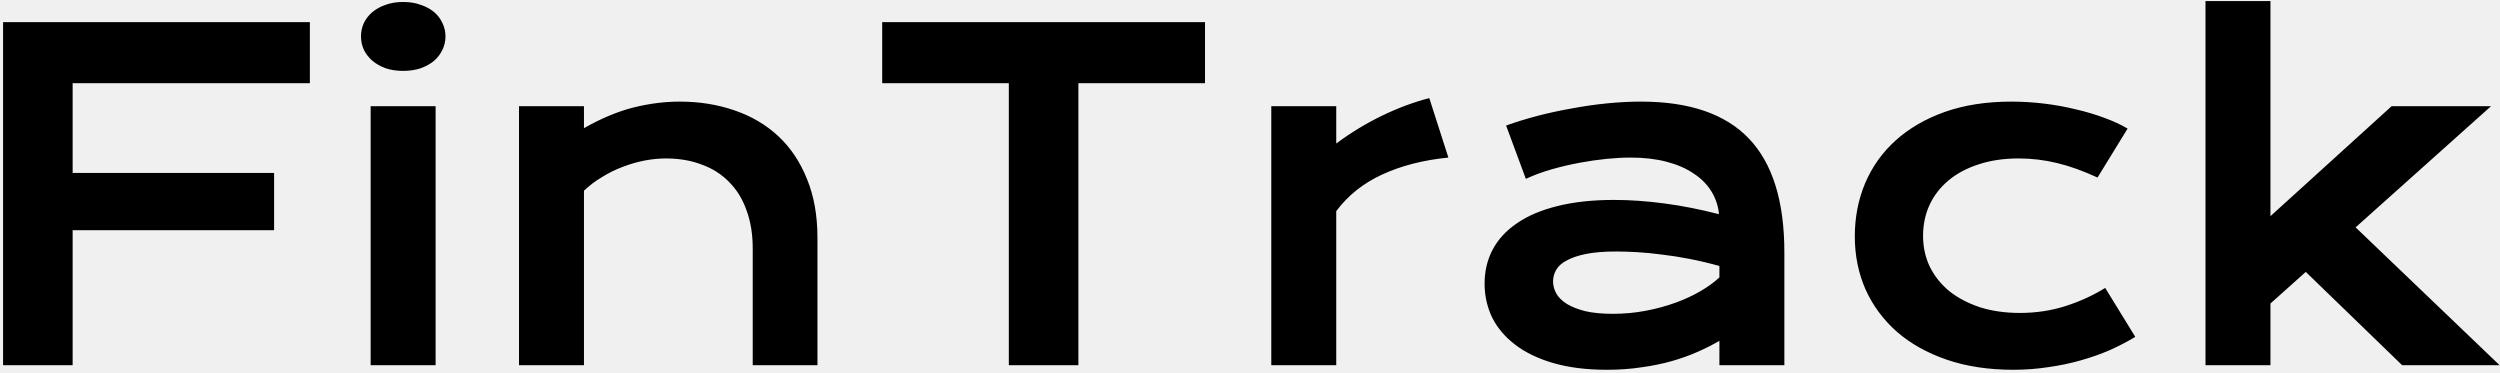
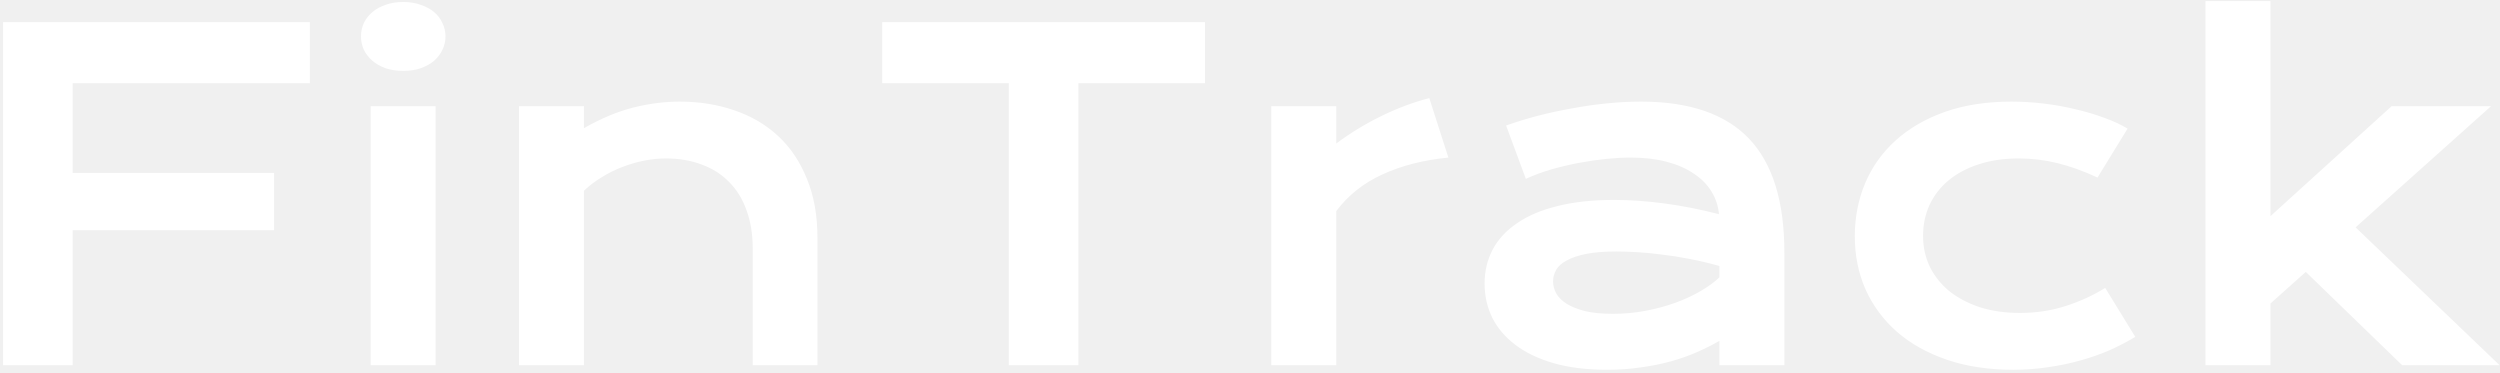
- <svg xmlns="http://www.w3.org/2000/svg" width="712" height="106" viewBox="0 0 712 106" fill="none">
-   <path d="M0.875 6.312H88.25V23.688H20.688V49.25H78.062V65.562H20.688V104H0.875V6.312ZM114.812 20.188C112.979 20.188 111.312 19.938 109.812 19.438C108.354 18.896 107.104 18.188 106.062 17.312C105.021 16.396 104.208 15.354 103.625 14.188C103.083 12.979 102.812 11.708 102.812 10.375C102.812 9 103.083 7.729 103.625 6.562C104.208 5.354 105.021 4.312 106.062 3.438C107.104 2.562 108.354 1.875 109.812 1.375C111.312 0.833 112.979 0.562 114.812 0.562C116.688 0.562 118.354 0.833 119.812 1.375C121.312 1.875 122.583 2.562 123.625 3.438C124.667 4.312 125.458 5.354 126 6.562C126.583 7.729 126.875 9 126.875 10.375C126.875 11.708 126.583 12.979 126 14.188C125.458 15.354 124.667 16.396 123.625 17.312C122.583 18.188 121.312 18.896 119.812 19.438C118.354 19.938 116.688 20.188 114.812 20.188ZM105.562 30.25H124.062V104H105.562V30.25ZM147.812 30.25H166.312V36.5C171.229 33.708 175.917 31.75 180.375 30.625C184.875 29.5 189.271 28.938 193.562 28.938C199.188 28.938 204.396 29.771 209.188 31.438C213.979 33.062 218.125 35.5 221.625 38.75C225.125 42 227.854 46.062 229.812 50.938C231.812 55.771 232.812 61.375 232.812 67.75V104H214.375V70.75C214.375 66.708 213.792 63.104 212.625 59.938C211.5 56.729 209.854 54.042 207.688 51.875C205.562 49.667 202.958 48 199.875 46.875C196.833 45.708 193.417 45.125 189.625 45.125C187.625 45.125 185.562 45.333 183.438 45.75C181.354 46.167 179.292 46.771 177.25 47.562C175.25 48.312 173.312 49.271 171.438 50.438C169.562 51.562 167.854 52.854 166.312 54.312V104H147.812V30.25ZM287.312 23.688H251.25V6.312H343.188V23.688H307.125V104H287.312V23.688ZM362.062 30.25H380.562V40.875C384.646 37.833 388.958 35.208 393.5 33C398.042 30.792 402.562 29.104 407.062 27.938L412.5 44.875C405.375 45.583 399.104 47.188 393.688 49.688C388.312 52.146 383.938 55.625 380.562 60.125V104H362.062V30.25ZM422.812 80.75C422.812 77.208 423.583 73.979 425.125 71.062C426.667 68.146 428.979 65.646 432.062 63.562C435.146 61.438 438.979 59.812 443.562 58.688C448.188 57.521 453.562 56.938 459.688 56.938C464.229 56.938 469 57.271 474 57.938C479.042 58.604 484.229 59.625 489.562 61C489.354 58.667 488.646 56.521 487.438 54.562C486.229 52.562 484.542 50.854 482.375 49.438C480.25 47.979 477.667 46.854 474.625 46.062C471.625 45.271 468.208 44.875 464.375 44.875C462.292 44.875 460 45 457.5 45.25C455 45.5 452.417 45.875 449.75 46.375C447.083 46.875 444.438 47.5 441.812 48.25C439.229 49 436.812 49.896 434.562 50.938L428.938 35.75C431.729 34.75 434.708 33.833 437.875 33C441.083 32.167 444.354 31.458 447.688 30.875C451.021 30.25 454.354 29.771 457.688 29.438C461.021 29.104 464.25 28.938 467.375 28.938C481.167 28.938 491.417 32.458 498.125 39.5C504.833 46.542 508.188 57.333 508.188 71.875V104H489.688V97.062C487.771 98.188 485.667 99.25 483.375 100.25C481.125 101.25 478.667 102.125 476 102.875C473.333 103.625 470.458 104.208 467.375 104.625C464.333 105.083 461.104 105.312 457.688 105.312C451.938 105.312 446.875 104.688 442.5 103.438C438.167 102.188 434.542 100.458 431.625 98.25C428.708 96.042 426.5 93.458 425 90.5C423.542 87.5 422.812 84.25 422.812 80.75ZM442.312 80.125C442.312 81.333 442.625 82.5 443.25 83.625C443.875 84.708 444.875 85.688 446.25 86.562C447.625 87.396 449.375 88.083 451.5 88.625C453.667 89.125 456.271 89.375 459.312 89.375C462.562 89.375 465.708 89.083 468.75 88.5C471.792 87.917 474.625 87.146 477.25 86.188C479.875 85.229 482.25 84.125 484.375 82.875C486.5 81.625 488.271 80.333 489.688 79V75.75C486.854 74.958 484.042 74.292 481.25 73.75C478.5 73.208 475.854 72.792 473.312 72.5C470.812 72.167 468.438 71.938 466.188 71.812C463.979 71.688 462.042 71.625 460.375 71.625C456.917 71.625 454.042 71.854 451.75 72.312C449.458 72.771 447.604 73.396 446.188 74.188C444.771 74.938 443.771 75.833 443.188 76.875C442.604 77.917 442.312 79 442.312 80.125ZM528.25 67.312C528.25 61.896 529.229 56.854 531.188 52.188C533.188 47.479 536.083 43.417 539.875 40C543.708 36.542 548.375 33.833 553.875 31.875C559.417 29.917 565.729 28.938 572.812 28.938C575.896 28.938 579 29.125 582.125 29.5C585.25 29.875 588.25 30.417 591.125 31.125C594.042 31.792 596.771 32.604 599.312 33.562C601.854 34.479 604.062 35.5 605.938 36.625L597.375 50.562C593.333 48.688 589.5 47.312 585.875 46.438C582.292 45.562 578.646 45.125 574.938 45.125C570.688 45.125 566.875 45.688 563.5 46.812C560.125 47.896 557.25 49.438 554.875 51.438C552.542 53.396 550.75 55.729 549.5 58.438C548.292 61.104 547.688 64.021 547.688 67.188C547.688 70.354 548.333 73.292 549.625 76C550.958 78.667 552.812 80.979 555.188 82.938C557.604 84.854 560.5 86.375 563.875 87.5C567.292 88.583 571.083 89.125 575.25 89.125C579.833 89.125 584.146 88.479 588.188 87.188C592.271 85.896 596.062 84.167 599.562 82L608.125 95.938C605.917 97.271 603.521 98.521 600.938 99.688C598.354 100.812 595.583 101.792 592.625 102.625C589.708 103.458 586.625 104.104 583.375 104.562C580.167 105.062 576.833 105.312 573.375 105.312C566.333 105.312 560.021 104.354 554.438 102.438C548.854 100.521 544.125 97.875 540.25 94.5C536.375 91.083 533.396 87.062 531.312 82.438C529.271 77.812 528.25 72.771 528.25 67.312ZM628.125 0.312H646.625V61.562L681.125 30.25H709.438L670.875 64.75L711.875 104H684.125L656.688 77.438L646.625 86.438V104H628.125V0.312Z" fill="black" />
+ <svg xmlns="http://www.w3.org/2000/svg" fill="white" width="712" height="106" viewBox="0 0 712 106">
+   <path d="M0.875 6.312H88.25V23.688H20.688V49.25H78.062V65.562H20.688V104H0.875V6.312ZM114.812 20.188C112.979 20.188 111.312 19.938 109.812 19.438C108.354 18.896 107.104 18.188 106.062 17.312C105.021 16.396 104.208 15.354 103.625 14.188C103.083 12.979 102.812 11.708 102.812 10.375C102.812 9 103.083 7.729 103.625 6.562C104.208 5.354 105.021 4.312 106.062 3.438C107.104 2.562 108.354 1.875 109.812 1.375C111.312 0.833 112.979 0.562 114.812 0.562C116.688 0.562 118.354 0.833 119.812 1.375C121.312 1.875 122.583 2.562 123.625 3.438C124.667 4.312 125.458 5.354 126 6.562C126.583 7.729 126.875 9 126.875 10.375C126.875 11.708 126.583 12.979 126 14.188C125.458 15.354 124.667 16.396 123.625 17.312C122.583 18.188 121.312 18.896 119.812 19.438C118.354 19.938 116.688 20.188 114.812 20.188ZM105.562 30.25H124.062V104H105.562V30.25ZM147.812 30.25H166.312V36.5C171.229 33.708 175.917 31.75 180.375 30.625C184.875 29.5 189.271 28.938 193.562 28.938C199.188 28.938 204.396 29.771 209.188 31.438C213.979 33.062 218.125 35.5 221.625 38.75C225.125 42 227.854 46.062 229.812 50.938C231.812 55.771 232.812 61.375 232.812 67.75V104H214.375V70.75C214.375 66.708 213.792 63.104 212.625 59.938C211.5 56.729 209.854 54.042 207.688 51.875C205.562 49.667 202.958 48 199.875 46.875C196.833 45.708 193.417 45.125 189.625 45.125C187.625 45.125 185.562 45.333 183.438 45.75C181.354 46.167 179.292 46.771 177.25 47.562C175.25 48.312 173.312 49.271 171.438 50.438C169.562 51.562 167.854 52.854 166.312 54.312V104H147.812V30.25ZM287.312 23.688H251.25V6.312H343.188V23.688H307.125V104H287.312V23.688ZM362.062 30.25H380.562V40.875C384.646 37.833 388.958 35.208 393.5 33C398.042 30.792 402.562 29.104 407.062 27.938L412.5 44.875C405.375 45.583 399.104 47.188 393.688 49.688C388.312 52.146 383.938 55.625 380.562 60.125V104H362.062V30.25ZM422.812 80.75C422.812 77.208 423.583 73.979 425.125 71.062C426.667 68.146 428.979 65.646 432.062 63.562C435.146 61.438 438.979 59.812 443.562 58.688C448.188 57.521 453.562 56.938 459.688 56.938C464.229 56.938 469 57.271 474 57.938C479.042 58.604 484.229 59.625 489.562 61C489.354 58.667 488.646 56.521 487.438 54.562C486.229 52.562 484.542 50.854 482.375 49.438C480.25 47.979 477.667 46.854 474.625 46.062C471.625 45.271 468.208 44.875 464.375 44.875C462.292 44.875 460 45 457.5 45.25C455 45.5 452.417 45.875 449.75 46.375C447.083 46.875 444.438 47.5 441.812 48.25C439.229 49 436.812 49.896 434.562 50.938L428.938 35.75C431.729 34.75 434.708 33.833 437.875 33C441.083 32.167 444.354 31.458 447.688 30.875C451.021 30.25 454.354 29.771 457.688 29.438C461.021 29.104 464.25 28.938 467.375 28.938C481.167 28.938 491.417 32.458 498.125 39.5C504.833 46.542 508.188 57.333 508.188 71.875V104H489.688V97.062C487.771 98.188 485.667 99.25 483.375 100.25C481.125 101.25 478.667 102.125 476 102.875C473.333 103.625 470.458 104.208 467.375 104.625C464.333 105.083 461.104 105.312 457.688 105.312C451.938 105.312 446.875 104.688 442.5 103.438C438.167 102.188 434.542 100.458 431.625 98.25C428.708 96.042 426.5 93.458 425 90.5C423.542 87.5 422.812 84.25 422.812 80.75ZM442.312 80.125C442.312 81.333 442.625 82.5 443.25 83.625C443.875 84.708 444.875 85.688 446.25 86.562C447.625 87.396 449.375 88.083 451.5 88.625C453.667 89.125 456.271 89.375 459.312 89.375C462.562 89.375 465.708 89.083 468.75 88.5C471.792 87.917 474.625 87.146 477.25 86.188C479.875 85.229 482.25 84.125 484.375 82.875C486.5 81.625 488.271 80.333 489.688 79V75.75C486.854 74.958 484.042 74.292 481.25 73.75C478.5 73.208 475.854 72.792 473.312 72.5C470.812 72.167 468.438 71.938 466.188 71.812C463.979 71.688 462.042 71.625 460.375 71.625C456.917 71.625 454.042 71.854 451.75 72.312C449.458 72.771 447.604 73.396 446.188 74.188C444.771 74.938 443.771 75.833 443.188 76.875C442.604 77.917 442.312 79 442.312 80.125ZM528.25 67.312C528.25 61.896 529.229 56.854 531.188 52.188C533.188 47.479 536.083 43.417 539.875 40C543.708 36.542 548.375 33.833 553.875 31.875C559.417 29.917 565.729 28.938 572.812 28.938C575.896 28.938 579 29.125 582.125 29.5C585.25 29.875 588.25 30.417 591.125 31.125C594.042 31.792 596.771 32.604 599.312 33.562C601.854 34.479 604.062 35.5 605.938 36.625L597.375 50.562C593.333 48.688 589.5 47.312 585.875 46.438C582.292 45.562 578.646 45.125 574.938 45.125C570.688 45.125 566.875 45.688 563.5 46.812C560.125 47.896 557.25 49.438 554.875 51.438C552.542 53.396 550.75 55.729 549.5 58.438C548.292 61.104 547.688 64.021 547.688 67.188C547.688 70.354 548.333 73.292 549.625 76C550.958 78.667 552.812 80.979 555.188 82.938C557.604 84.854 560.5 86.375 563.875 87.5C567.292 88.583 571.083 89.125 575.25 89.125C579.833 89.125 584.146 88.479 588.188 87.188C592.271 85.896 596.062 84.167 599.562 82L608.125 95.938C605.917 97.271 603.521 98.521 600.938 99.688C598.354 100.812 595.583 101.792 592.625 102.625C589.708 103.458 586.625 104.104 583.375 104.562C580.167 105.062 576.833 105.312 573.375 105.312C566.333 105.312 560.021 104.354 554.438 102.438C548.854 100.521 544.125 97.875 540.25 94.5C536.375 91.083 533.396 87.062 531.312 82.438C529.271 77.812 528.25 72.771 528.25 67.312ZM628.125 0.312H646.625V61.562L681.125 30.25H709.438L670.875 64.75L711.875 104H684.125L656.688 77.438L646.625 86.438V104H628.125V0.312Z" fill="white" />
</svg>
